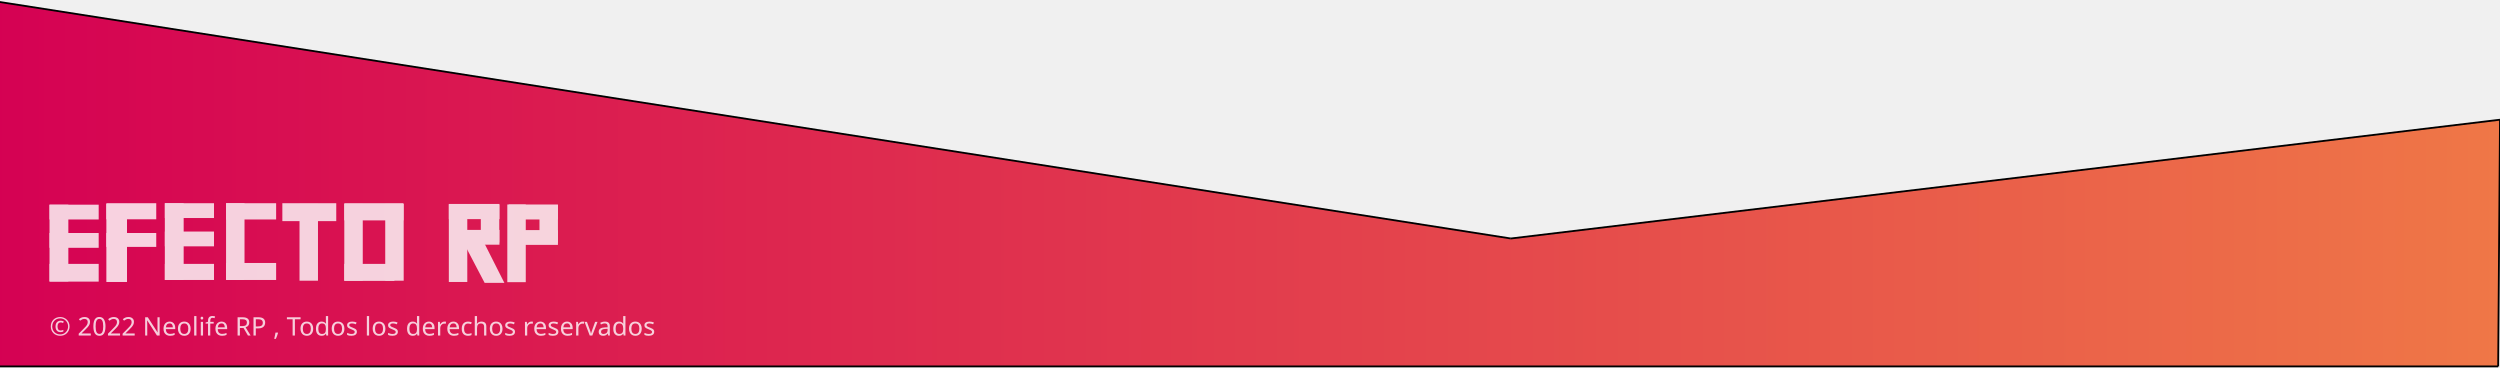
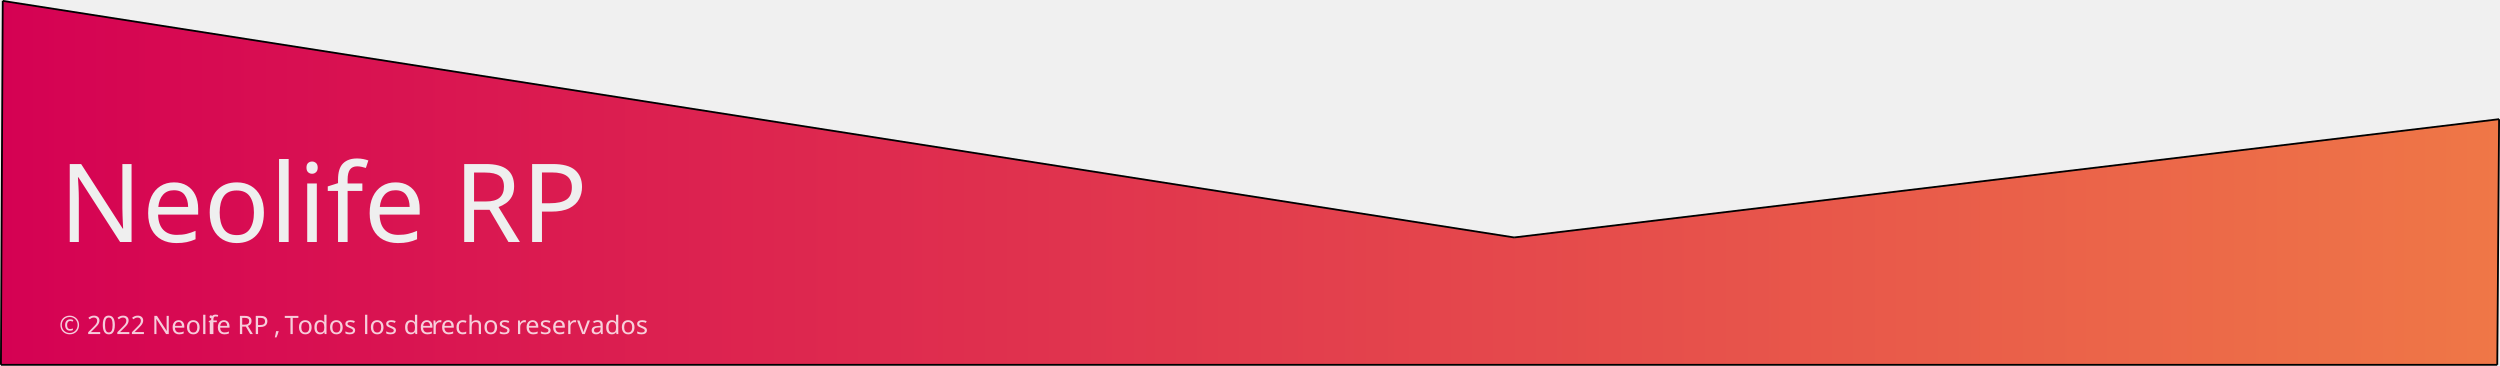
- <svg xmlns="http://www.w3.org/2000/svg" version="1.1" id="Capa_1" x="0px" y="0px" viewBox="0 0 1368 201" style="enable-background:new 0 0 1368 201;" xml:space="preserve">
-   <style type="text/css">
- 	.st0{fill:url(#SVGID_1_);}
- 	.st1{fill:none;stroke:#000000;stroke-miterlimit:10;}
- 	.st2{opacity:0.79;fill:#FFFFFF;}
- 	.st3{font-family:'Rockwell';}
- 	.st4{font-size:14px;}
- 	.st5{opacity:0.82;}
- 	.st6{fill:#FCFCFC;}
- 	.st7{fill:#FFFFFF;}
- </style>
-   <g id="Capa_2_00000158739413363335625800000018397725429890154909_">
-     <g>
-       <g>
-         <g id="Capa_1-2_00000115516446139224297950000006159577332605890179_">
-           <linearGradient id="SVGID_1_" gradientUnits="userSpaceOnUse" x1="-4.9" y1="101.5" x2="1368" y2="101.5" gradientTransform="matrix(1 0 0 -1 0 202)">
-             <stop offset="0" style="stop-color:#D50153" />
-             <stop offset="1" style="stop-color:#EF7747" />
-           </linearGradient>
-           <polygon class="st0" points="1368,65.5 1367,200.5 -4.9,200.5 -3.9,0.5 826.7,130.5     " />
-           <line class="st1" x1="-3.9" y1="0.5" x2="826.7" y2="130.5" />
-           <line class="st1" x1="1368" y1="65.5" x2="826.7" y2="130.5" />
-           <line class="st1" x1="-3.9" y1="0.5" x2="-4.9" y2="200.5" />
-           <line class="st1" x1="-4.9" y1="200.5" x2="1367" y2="200.5" />
-           <line class="st1" x1="1368" y1="65.5" x2="1367" y2="200.5" />
+ <svg xmlns="http://www.w3.org/2000/svg" viewBox="0 0 1373.9 200.99">
+   <defs>
+     <style>.cls-1{fill:url(#Degradado_sin_nombre);}.cls-2{fill:none;stroke:#000;stroke-miterlimit:10;}.cls-3{isolation:isolate;opacity:0.79;font-size:14px;fill:#fff;font-family:Rockwell;}.cls-4{letter-spacing:0.02em;}.cls-5{letter-spacing:-0.08em;}.cls-6{letter-spacing:-0.04em;}.cls-7{letter-spacing:-0.06em;}.cls-8{letter-spacing:-0.05em;}.cls-9{letter-spacing:0.02em;}.cls-10{letter-spacing:-0.02em;}.cls-11{font-size:60px;fill:#efefef;font-family:RaiderCrusader, Raider Crusader;}</style>
+     <linearGradient id="Degradado_sin_nombre" x1="0.5" y1="978.49" x2="1373.4" y2="978.49" gradientTransform="translate(0 -878)" gradientUnits="userSpaceOnUse">
+       <stop offset="0" stop-color="#d50153" />
+       <stop offset="1" stop-color="#ef7747" />
+     </linearGradient>
+   </defs>
+   <g id="Capa_2" data-name="Capa 2">
+     <g id="Capa_1-2" data-name="Capa 1">
+       <g id="Capa_2-2" data-name="Capa 2">
+         <g id="Capa_1-2-2" data-name="Capa 1-2">
+           <polygon class="cls-1" points="1373.4 65.49 1372.4 200.49 0.5 200.49 1.5 0.49 832.1 130.49 1373.4 65.49" />
+           <line class="cls-2" x1="1.5" y1="0.49" x2="832.1" y2="130.49" />
+           <line class="cls-2" x1="1373.4" y1="65.49" x2="832.1" y2="130.49" />
+           <line class="cls-2" x1="1.5" y1="0.49" x2="0.5" y2="200.49" />
+           <line class="cls-2" x1="0.5" y1="200.49" x2="1372.4" y2="200.49" />
+           <line class="cls-2" x1="1373.4" y1="65.49" x2="1372.4" y2="200.49" />
        </g>
      </g>
+       <text class="cls-3" transform="translate(32.5 183.6)">© 2022 Neoli<tspan class="cls-4" x="82.01" y="0">f</tspan>
+         <tspan x="86.45" y="0">e RP </tspan>
+         <tspan class="cls-5" x="117.95" y="0">,</tspan>
+         <tspan class="cls-6" x="120.92" y="0"> </tspan>
+         <tspan class="cls-7" x="123.86" y="0">T</tspan>
+         <tspan x="131.04" y="0">odos los de</tspan>
+         <tspan class="cls-8" x="204.56" y="0">r</tspan>
+         <tspan x="209.7" y="0">echos </tspan>
+         <tspan class="cls-8" x="250.98" y="0">r</tspan>
+         <tspan x="256.12" y="0">ese</tspan>
+         <tspan class="cls-9" x="278.58" y="0">r</tspan>
+         <tspan class="cls-10" x="284.63" y="0">v</tspan>
+         <tspan x="292.01" y="0">ados</tspan>
+       </text>
+       <text class="cls-11" transform="translate(32.52 132.99)">Neolife RP</text>
    </g>
  </g>
-   <text transform="matrix(1 0 0 1 27.1042 183.6084)" class="st2 st3 st4">© 2022 Neolife RP , Todos los derechos reservados</text>
-   <g class="st5">
-     <rect x="27.1" y="112" class="st6" width="10.3" height="42" />
-     <rect x="27.1" y="144.4" class="st6" width="26.9" height="9.7" />
-     <rect x="27.1" y="112" class="st6" width="26.9" height="8.1" />
-     <rect x="27.1" y="127.5" class="st6" width="26.9" height="8.1" />
-   </g>
-   <g class="st5">
-     <rect x="90.2" y="111.2" class="st6" width="10.3" height="42" />
-     <rect x="90.2" y="144.4" class="st6" width="26.9" height="8.8" />
-     <rect x="90.2" y="111.2" class="st6" width="26.9" height="8.1" />
-     <rect x="90.2" y="126.7" class="st6" width="26.9" height="8.1" />
-   </g>
-   <g class="st5">
-     <rect x="123.7" y="111.2" class="st6" width="10.1" height="42" />
-     <rect x="123.7" y="143.9" class="st6" width="27.4" height="9.3" />
-     <rect x="123.7" y="111.2" class="st6" width="27.4" height="8.9" />
-   </g>
-   <g class="st5">
-     <rect x="163.9" y="111.6" class="st6" width="10.1" height="42" />
-     <rect x="154.5" y="111.2" class="st6" width="29.5" height="9.8" />
-   </g>
-   <g class="st5">
-     <rect x="188.4" y="111.6" class="st6" width="10.1" height="42" />
-     <rect x="188.4" y="144.4" class="st6" width="27.4" height="9.3" />
-     <rect x="188.4" y="111.2" class="st6" width="32.4" height="9.4" />
-     <rect x="210.8" y="111.6" class="st6" width="10.1" height="42" />
-   </g>
-   <g class="st5">
-     <rect x="245.6" y="111.8" class="st6" width="10.1" height="42.5" />
-     <rect x="245.6" y="111.6" class="st6" width="27.7" height="8.3" />
-     <rect x="246.4" y="125.8" class="st6" width="26.9" height="8.1" />
-     <path class="st6" d="M276,154.8c-3.6,0-7.2,0-10.8,0c-4-7.7-8.1-15.4-12.1-23.1l8.7-5C266.5,136.1,271.2,145.4,276,154.8z" />
-     <rect x="263.1" y="112.1" class="st6" width="10.1" height="20.6" />
-   </g>
-   <g class="st5">
-     <rect x="277.6" y="111.9" class="st6" width="10.1" height="42.5" />
-     <rect x="278.4" y="111.9" class="st6" width="26.9" height="8.2" />
-     <rect x="278.4" y="125.9" class="st6" width="26.9" height="8.1" />
-     <rect x="295.2" y="112.2" class="st6" width="10.1" height="20.6" />
-   </g>
-   <g class="st5">
-     <rect x="58.2" y="111.6" class="st7" width="11.3" height="42.7" />
-     <rect x="58.2" y="111.2" class="st7" width="27.3" height="8.8" />
-     <rect x="58.2" y="127.5" class="st7" width="27.3" height="7.6" />
-   </g>
</svg>
